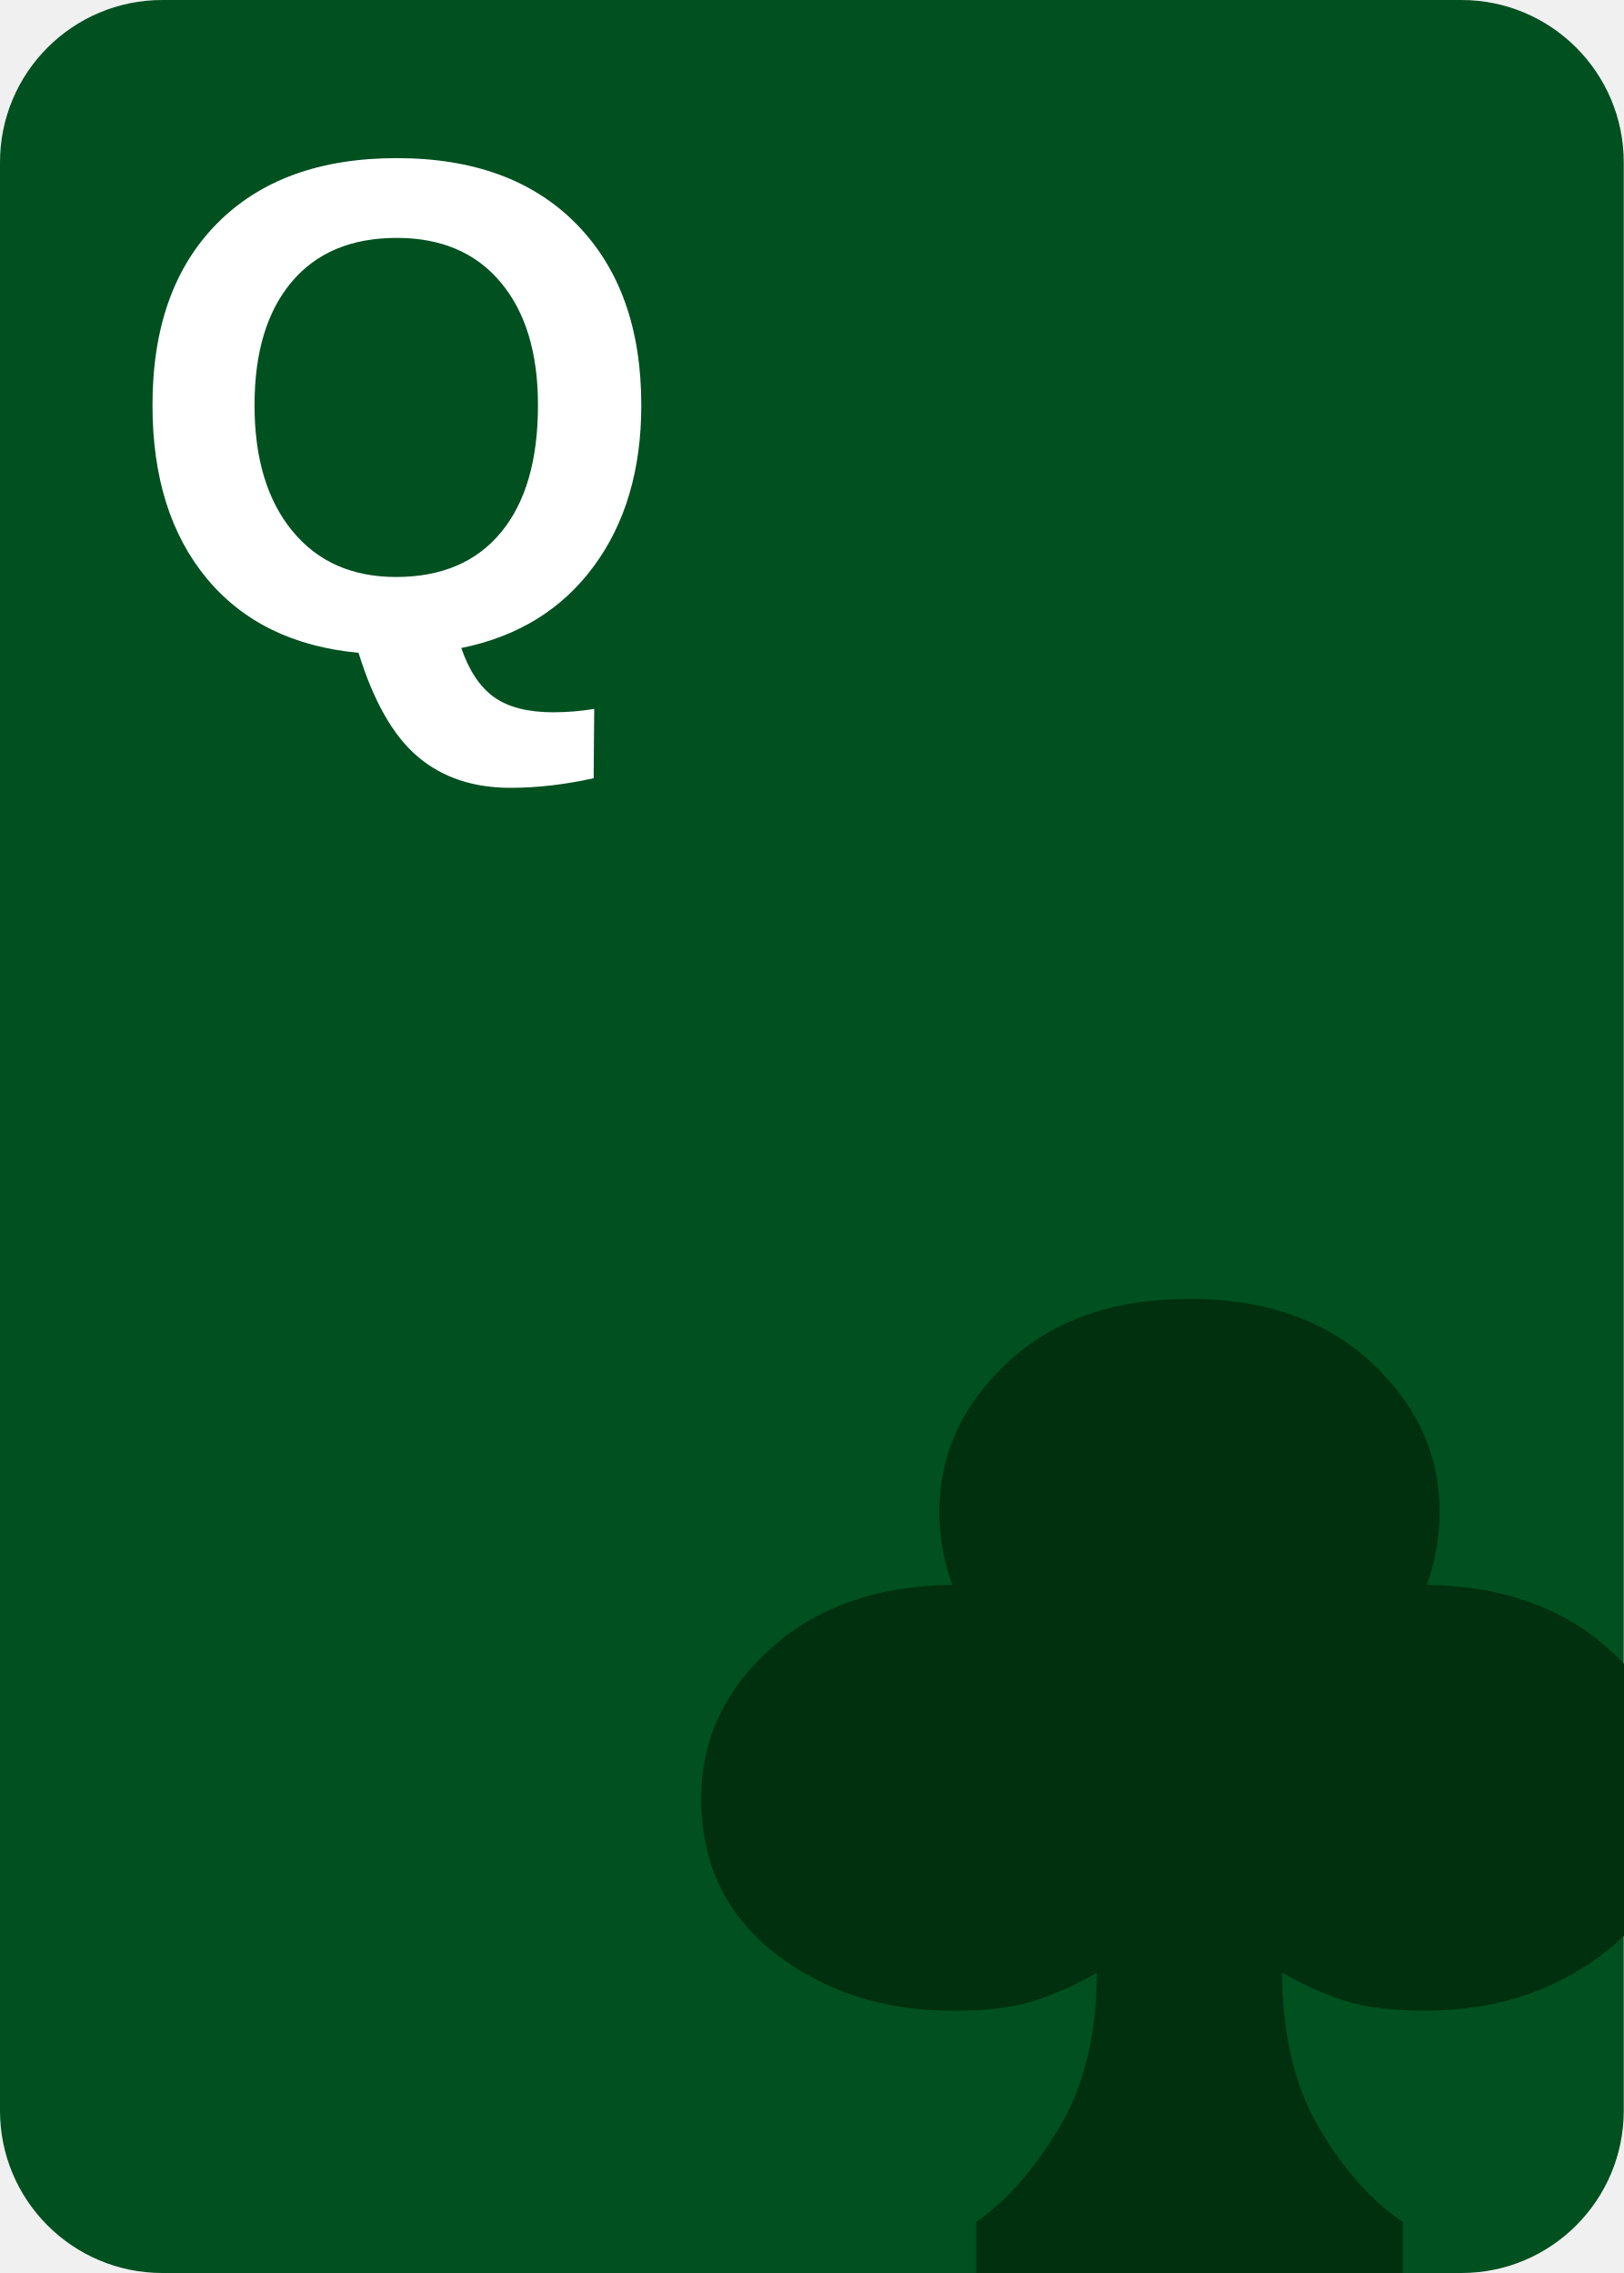
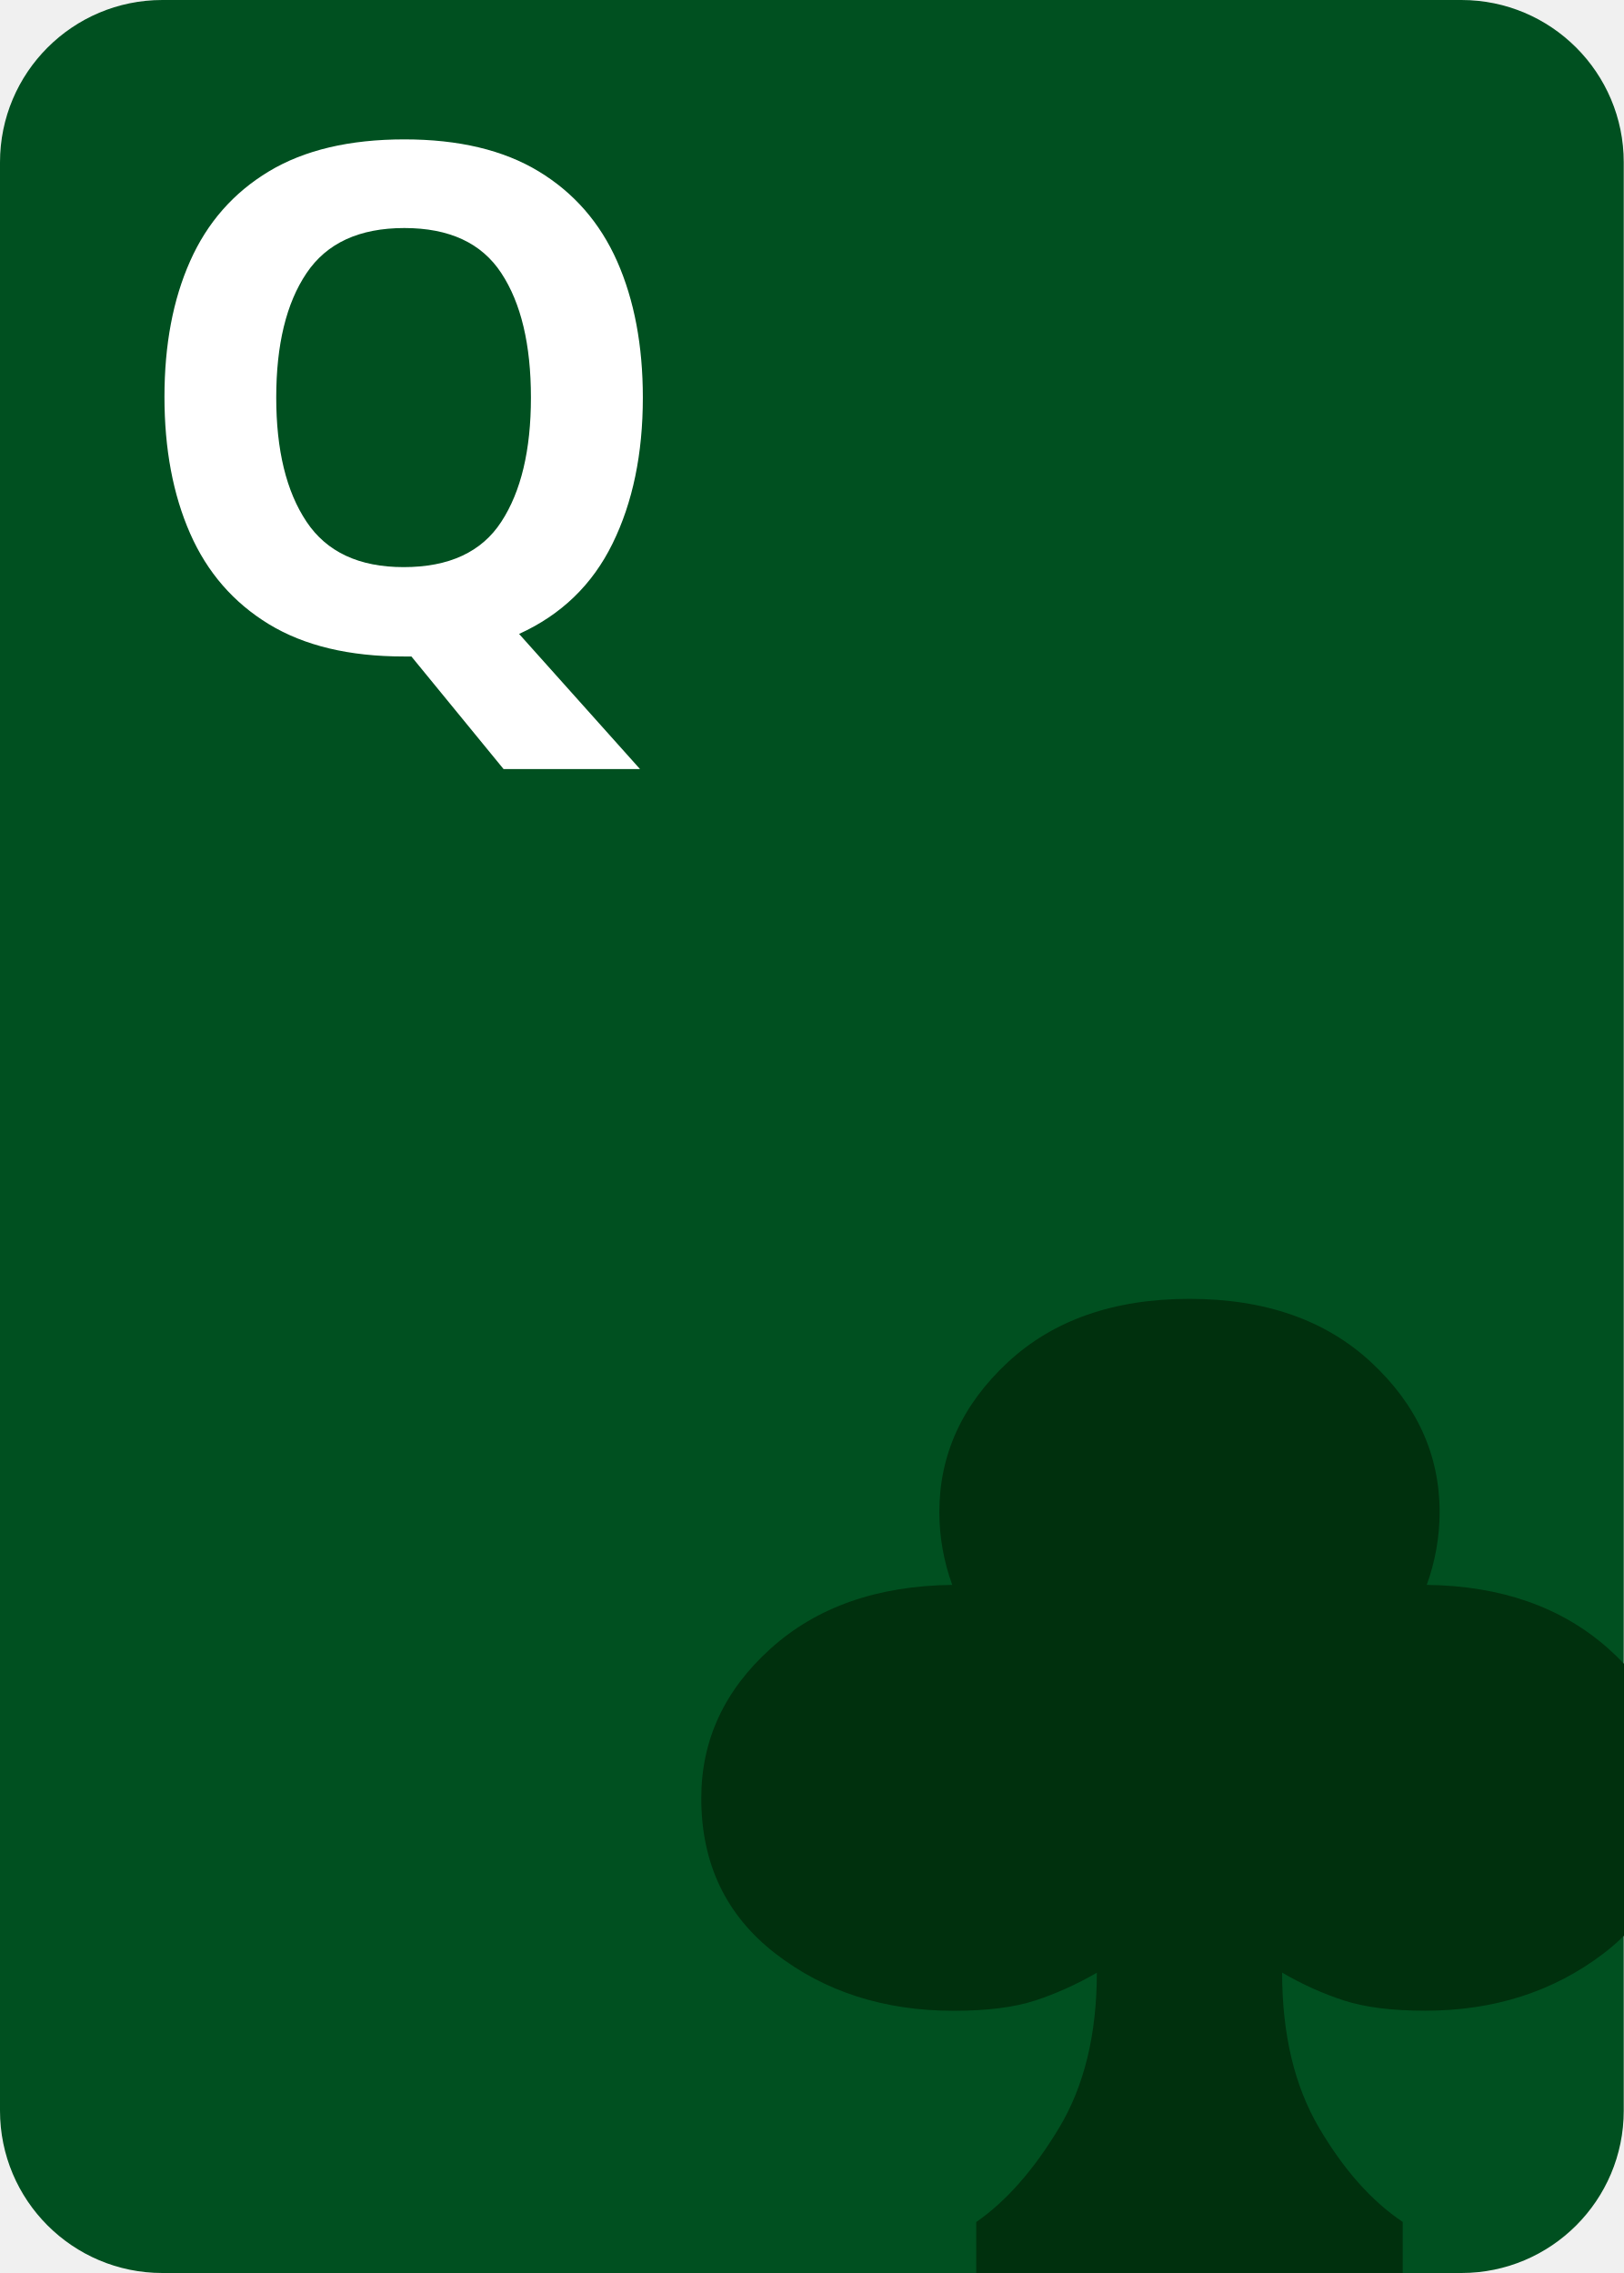
<svg xmlns="http://www.w3.org/2000/svg" viewBox="0 0 180 252">
  <defs>
    <style>
      .cls-1 {
        fill: #005020;
      }

      .cls-2 {
        fill: #00300d;
      }

      .cls-3 {
        fill: #fff;
-         font-family: Arial, Helvetica, sans-serif;
+         font-family: Univers-Condensed-Bold, 'Univers Condensed';
        font-size: 78px;
        font-weight: 700;
      }
    </style>
  </defs>
  <g id="Layer_1">
    <rect class="cls-1" width="180" height="252" rx="18" ry="18" />
    <path class="cls-2" d="M108.22,252v-5.65c3.33-2.31,6.39-5.79,9.18-10.43,2.79-4.64,4.19-10.38,4.19-17.21-2.26,1.31-4.55,2.33-6.86,3.09-2.32.75-5.32,1.13-9,1.13-7.73,0-14.32-2.12-19.79-6.36-5.47-4.24-8.2-9.98-8.2-17.21,0-6.43,2.55-11.95,7.67-16.57,5.11-4.62,11.83-6.98,20.15-7.08-.48-1.31-.83-2.64-1.07-3.99-.24-1.36-.36-2.71-.36-4.07,0-6.38,2.53-11.91,7.58-16.61,5.05-4.69,11.77-7.04,20.15-7.04s15.1,2.35,20.15,7.04c5.05,4.7,7.58,10.23,7.58,16.61,0,1.36-.12,2.71-.36,4.07-.24,1.36-.59,2.69-1.07,3.99,8.2.1,14.89,2.44,20.06,7,5.17,4.57,7.76,10.12,7.76,16.64,0,7.33-2.76,13.09-8.29,17.28-5.53,4.19-12.09,6.29-19.7,6.29-3.69,0-6.69-.38-9-1.13-2.32-.75-4.61-1.78-6.86-3.09,0,6.83,1.37,12.57,4.1,17.21,2.73,4.64,5.82,8.12,9.27,10.43v5.65h-47.25Z" />
  </g>
  <g id="_x3C_Layer_x3E_">
    <text class="cls-3" transform="translate(13.7 72)">
      <tspan x="0" y="0">Q</tspan>
    </text>
  </g>
</svg>
